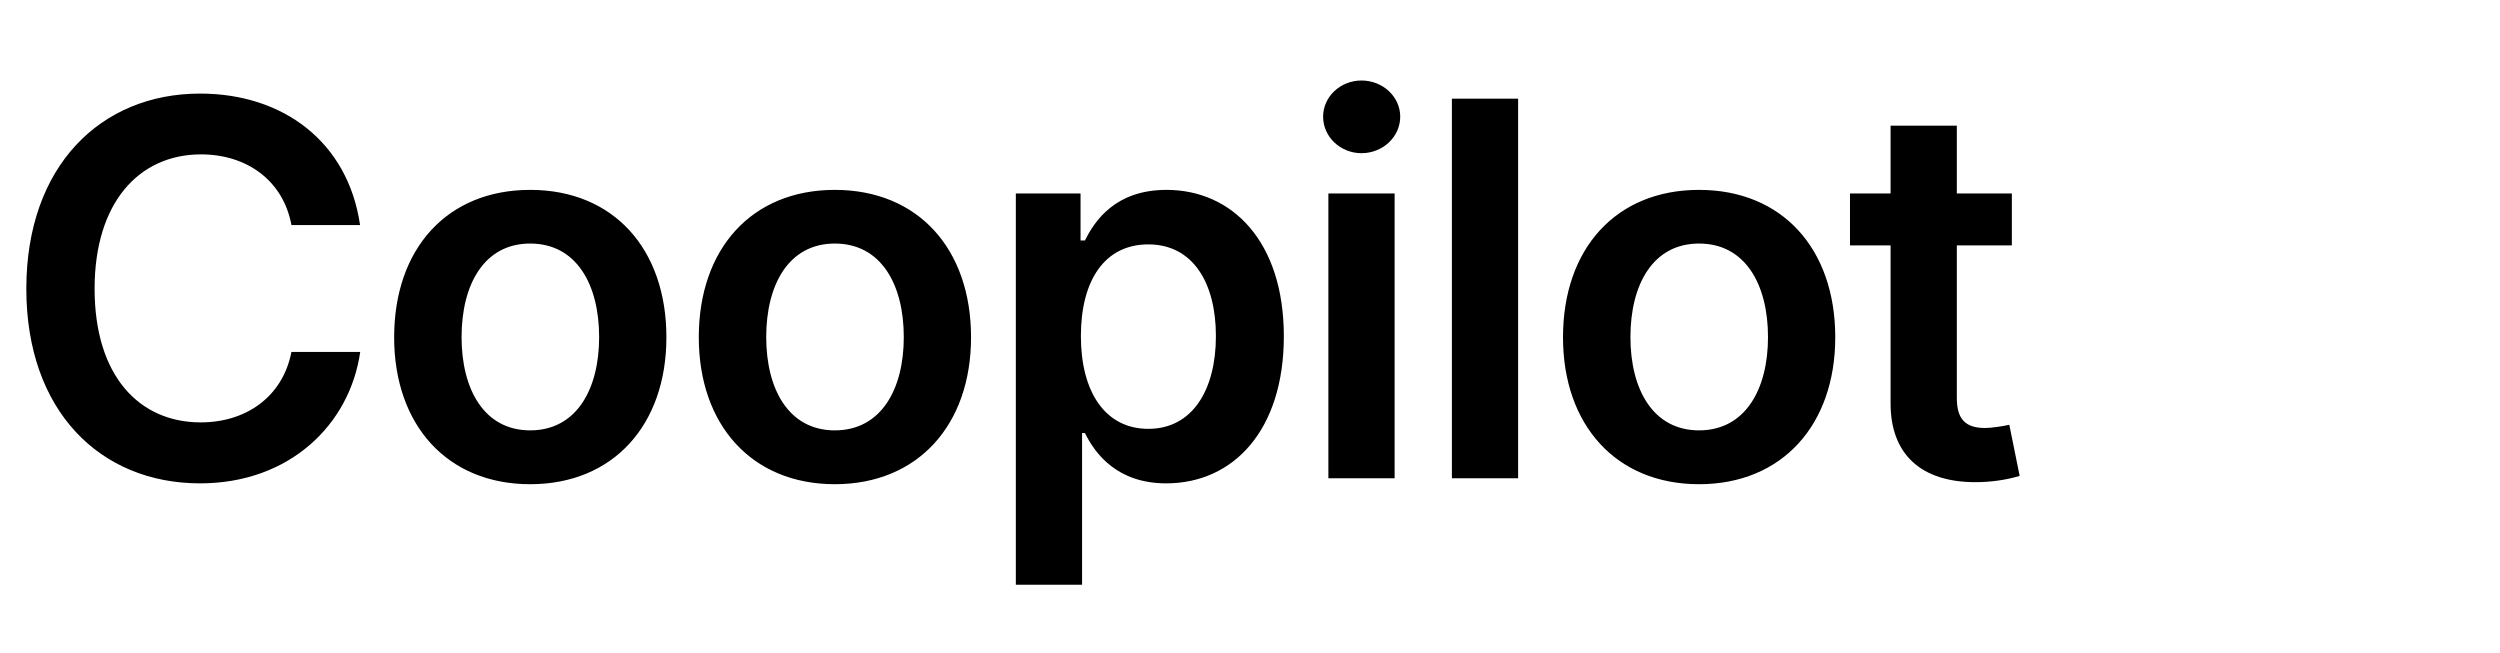
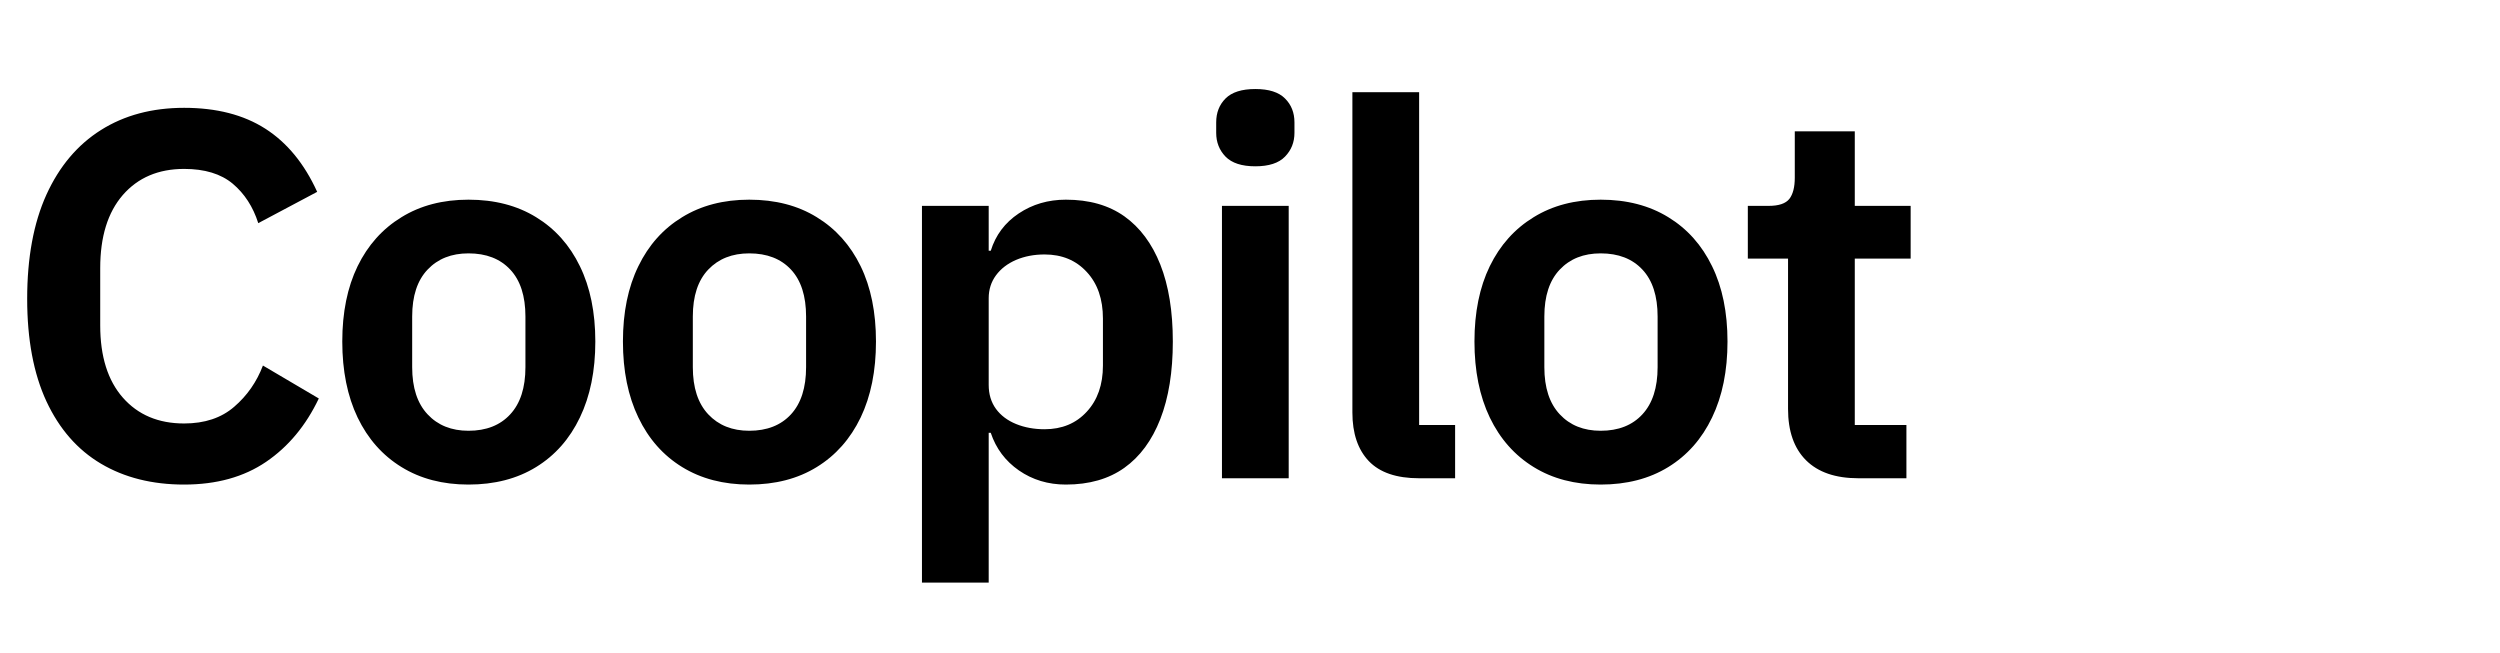
<svg xmlns="http://www.w3.org/2000/svg" viewBox="0 0 230 60" width="230" height="60" role="img">
-   <text x="0" y="44" font-family="IBM Plex Sans, Inter, system-ui, sans-serif" font-weight="600" font-size="48" letter-spacing="-1.2" fill="currentColor">Coopilot</text>
+   <path aria-label="Coopilot" d="M16.94 44.58L16.94 44.58Q12.53 44.58 9.29 42.66Q6.05 40.74 4.27 36.92Q2.50 33.10 2.50 27.49L2.50 27.49Q2.50 21.82 4.27 17.91Q6.05 14 9.29 11.96Q12.53 9.92 16.94 9.92L16.94 9.92Q21.41 9.92 24.41 11.84Q27.41 13.76 29.18 17.65L29.18 17.65L23.76 20.53Q23.04 18.27 21.41 16.90Q19.78 15.54 16.94 15.54L16.94 15.54Q13.39 15.54 11.30 17.94Q9.22 20.34 9.22 24.66L9.22 24.66L9.22 29.94Q9.22 34.21 11.30 36.58Q13.39 38.96 16.94 38.96L16.94 38.96Q19.78 38.96 21.55 37.42Q23.33 35.89 24.19 33.63L24.19 33.63L29.33 36.66Q27.55 40.40 24.48 42.49Q21.41 44.58 16.94 44.58Z M43.10 44.58L43.10 44.58Q39.55 44.58 36.94 42.97Q34.32 41.36 32.90 38.41Q31.49 35.46 31.49 31.42L31.49 31.42Q31.49 27.39 32.90 24.49Q34.32 21.58 36.94 19.98Q39.55 18.37 43.10 18.37L43.10 18.37Q46.70 18.37 49.32 19.98Q51.94 21.58 53.35 24.49Q54.77 27.39 54.77 31.42L54.77 31.42Q54.77 35.46 53.35 38.41Q51.94 41.36 49.32 42.97Q46.70 44.58 43.10 44.58ZM43.10 39.63L43.10 39.63Q45.55 39.63 46.94 38.12Q48.34 36.61 48.34 33.78L48.34 33.78L48.34 29.12Q48.34 26.29 46.94 24.80Q45.55 23.31 43.10 23.31L43.10 23.31Q40.75 23.31 39.34 24.80Q37.92 26.29 37.92 29.12L37.92 29.12L37.92 33.78Q37.92 36.61 39.34 38.12Q40.75 39.63 43.10 39.63Z M68.93 44.58L68.93 44.58Q65.38 44.58 62.76 42.97Q60.14 41.36 58.73 38.41Q57.31 35.46 57.31 31.42L57.31 31.42Q57.31 27.39 58.73 24.49Q60.14 21.58 62.76 19.98Q65.38 18.37 68.93 18.37L68.93 18.37Q72.53 18.37 75.14 19.98Q77.76 21.58 79.18 24.49Q80.59 27.39 80.59 31.42L80.59 31.42Q80.59 35.46 79.18 38.41Q77.76 41.36 75.14 42.97Q72.53 44.58 68.93 44.58ZM68.93 39.63L68.93 39.63Q71.38 39.63 72.77 38.12Q74.16 36.61 74.16 33.78L74.16 33.78L74.16 29.12Q74.16 26.29 72.77 24.80Q71.38 23.31 68.93 23.31L68.93 23.31Q66.58 23.31 65.16 24.80Q63.74 26.29 63.74 29.12L63.74 29.12L63.74 33.78Q63.74 36.61 65.16 38.12Q66.58 39.63 68.93 39.63Z M90.96 53.60L84.82 53.60L84.82 18.94L90.96 18.94L90.96 23.07L91.15 23.07Q91.82 20.91 93.72 19.64Q95.62 18.37 98.06 18.37L98.06 18.37Q101.28 18.37 103.44 19.90Q105.60 21.44 106.75 24.34Q107.90 27.25 107.90 31.42L107.90 31.42Q107.90 35.60 106.75 38.55Q105.60 41.50 103.44 43.04Q101.28 44.58 98.06 44.58L98.06 44.58Q95.62 44.58 93.74 43.28Q91.87 41.98 91.15 39.82L91.15 39.82L90.96 39.82L90.96 53.60ZM96.10 39.49L96.10 39.49Q98.50 39.49 99.98 37.88Q101.47 36.27 101.47 33.63L101.47 33.63L101.47 29.31Q101.47 26.62 99.98 25.02Q98.50 23.41 96.10 23.41L96.10 23.41Q94.66 23.41 93.48 23.91Q92.30 24.42 91.63 25.33Q90.96 26.24 90.96 27.44L90.96 27.44L90.96 35.41Q90.96 36.70 91.63 37.62Q92.30 38.53 93.48 39.01Q94.66 39.49 96.10 39.49Z M115.49 15.30L115.49 15.30Q113.62 15.30 112.75 14.41Q111.89 13.52 111.89 12.22L111.89 12.22L111.89 11.26Q111.89 9.92 112.75 9.06Q113.62 8.19 115.49 8.19L115.49 8.19Q117.36 8.19 118.22 9.06Q119.09 9.92 119.09 11.26L119.09 11.26L119.09 12.22Q119.09 13.52 118.22 14.41Q117.36 15.30 115.49 15.30ZM118.56 44L112.42 44L112.42 18.94L118.56 18.94L118.56 44Z M133.87 39.10L133.87 44L130.56 44Q127.44 44 125.93 42.42Q124.42 40.83 124.42 37.95L124.42 37.95L124.42 8.48L130.56 8.48L130.56 39.10L133.87 39.10Z M147.26 44.58L147.26 44.58Q143.71 44.58 141.10 42.97Q138.48 41.36 137.06 38.41Q135.65 35.46 135.65 31.42L135.65 31.42Q135.65 27.39 137.06 24.49Q138.48 21.58 141.10 19.98Q143.71 18.37 147.26 18.37L147.26 18.37Q150.86 18.37 153.48 19.98Q156.10 21.58 157.51 24.49Q158.93 27.39 158.93 31.42L158.93 31.42Q158.93 35.46 157.51 38.41Q156.10 41.36 153.48 42.97Q150.86 44.58 147.26 44.58ZM147.26 39.63L147.26 39.63Q149.71 39.63 151.10 38.12Q152.50 36.61 152.50 33.78L152.50 33.78L152.50 29.12Q152.50 26.29 151.10 24.80Q149.71 23.31 147.26 23.31L147.26 23.31Q144.91 23.31 143.50 24.80Q142.08 26.29 142.08 29.12L142.08 29.12L142.08 33.78Q142.08 36.61 143.50 38.12Q144.91 39.63 147.26 39.63Z M175.39 39.10L175.39 44L170.98 44Q167.81 44 166.15 42.34Q164.50 40.69 164.50 37.62L164.50 37.62L164.50 23.79L160.80 23.79L160.80 18.94L162.72 18.94Q164.11 18.94 164.62 18.30Q165.12 17.65 165.12 16.35L165.12 16.35L165.12 12.08L170.64 12.08L170.64 18.94L175.78 18.94L175.78 23.79L170.64 23.79L170.64 39.10L175.39 39.10Z" fill="currentColor" />
</svg>
